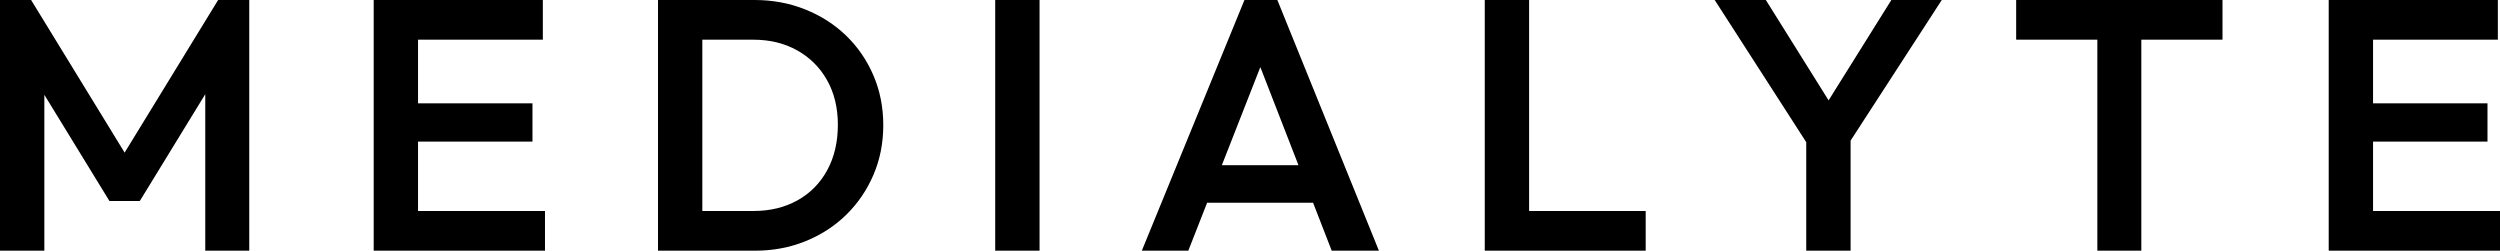
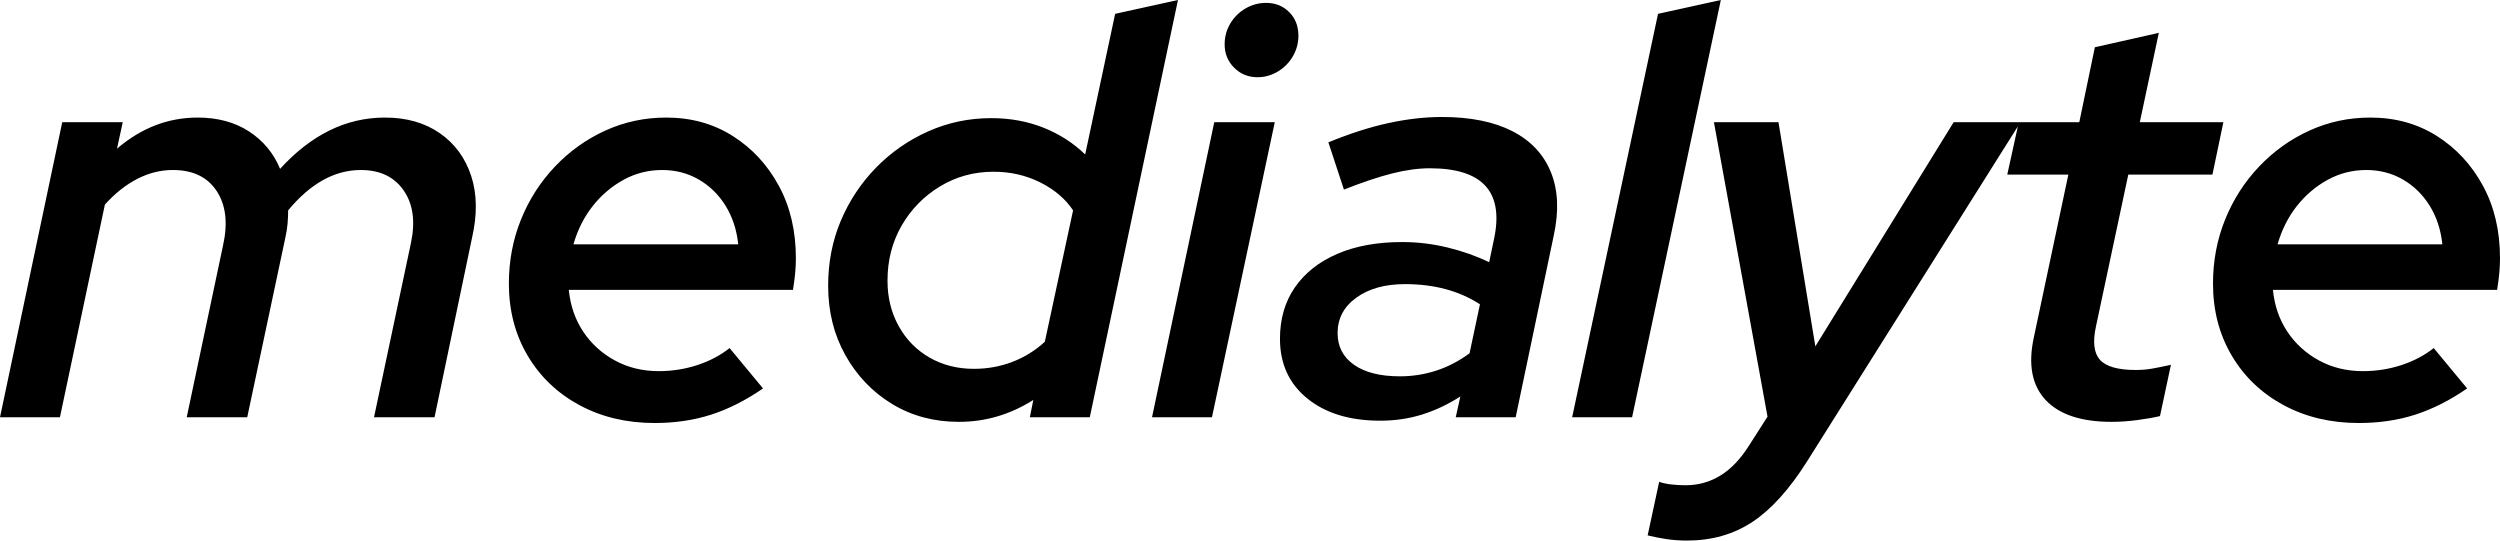
- <svg xmlns="http://www.w3.org/2000/svg" class="wordmark" viewBox="74 0 6991 701" aria-hidden="true" focusable="false">
-   <path fill="currentColor" d="M74.0 701V0H161.0L449.0 470H396.0L684.0 0H771.0V701H648.0V214L674.0 221L465.0 562H380.0L171.0 221L198.0 214V701Z M1119.0 701V0H1243.0V701ZM1207.0 701V590H1598.0V701ZM1207.0 396V289H1563.0V396ZM1207.0 111V0H1592.0V111Z M1999.0 701V590H2181.0Q2251.0 590 2304.5 560.0Q2358.0 530 2387.5 475.5Q2417.0 421 2417.0 349Q2417.0 278 2387.0 224.5Q2357.0 171 2303.5 141.0Q2250.0 111 2181.0 111H1998.0V0H2184.0Q2260.0 0 2326.0 26.5Q2392.0 53 2440.5 100.0Q2489.0 147 2516.5 211.0Q2544.0 275 2544.0 350Q2544.0 425 2516.5 489.0Q2489.0 553 2440.5 600.5Q2392.0 648 2326.5 674.5Q2261.0 701 2186.0 701ZM1914.0 701V0H2038.0V701Z M2857.0 701V0H2981.0V701Z M3267.0 701 3554.0 0H3646.0L3930.0 701H3798.0L3576.0 130H3621.0L3397.0 701ZM3413.0 567V462H3786.0V567Z M4226.0 701V0H4350.0V701ZM4314.0 701V590H4676.0V701Z M5142.0 424 4869.0 0H5012.0L5224.0 339H5151.0L5363.0 0H5504.0L5229.0 424ZM5125.0 701V352H5249.0V701Z M5939.0 701V18H6062.0V701ZM5712.0 111V0H6289.0V111Z M6586.0 701V0H6710.0V701ZM6674.0 701V590H7065.0V701ZM6674.0 396V289H7030.0V396ZM6674.0 111V0H7059.0V111Z" />
+ <svg xmlns="http://www.w3.org/2000/svg" class="wordmark" viewBox="4 0 4338 938" aria-hidden="true" focusable="false">
+   <path fill="currentColor" d="M4.0 724 112.0 212H217.0L207.0 258Q270.0 204 347.0 204Q399.0 204 436.0 228.0Q473.0 252 490.0 293Q530.0 249 575.5 226.5Q621.0 204 672.0 204Q728.0 204 767.0 231.0Q806.0 258 821.5 305.0Q837.0 352 823.0 413L758.0 724H653.0L717.0 422Q729.0 366 704.5 330.5Q680.0 295 630.0 295Q562.0 295 504.0 365Q504.0 376 503.0 388.0Q502.0 400 499.0 413L433.0 724H328.0L391.0 426Q404.0 368 380.0 331.5Q356.0 295 304.0 295Q272.0 295 242.0 310.5Q212.0 326 186.0 355L108.0 724Z M1140.0 734Q1067.0 734 1009.5 703.0Q952.0 672 919.5 617.0Q887.0 562 887.0 492Q887.0 433 908.0 381.0Q929.0 329 967.0 289.0Q1005.0 249 1054.5 226.5Q1104.0 204 1160.0 204Q1225.0 204 1275.5 236.0Q1326.0 268 1355.5 322.5Q1385.0 377 1385.0 448Q1385.0 459 1384.0 471.5Q1383.0 484 1380.0 503H991.0Q995.0 544 1016.0 575.5Q1037.0 607 1071.0 625.5Q1105.0 644 1147.0 644Q1182.0 644 1214.0 633.5Q1246.0 623 1270.0 604L1328.0 674Q1283.0 705 1238.0 719.5Q1193.0 734 1140.0 734ZM999.0 424H1285.0Q1281.0 386 1263.0 357.0Q1245.0 328 1216.5 311.5Q1188.0 295 1153.0 295Q1117.0 295 1086.0 312.0Q1055.0 329 1032.5 357.5Q1010.0 386 999.0 424Z M1668.0 732Q1603.0 732 1552.0 701.0Q1501.0 670 1471.0 616.5Q1441.0 563 1441.0 496Q1441.0 435 1463.0 383.0Q1485.0 331 1524.0 291.0Q1563.0 251 1614.5 228.0Q1666.0 205 1724.0 205Q1773.0 205 1814.5 221.5Q1856.0 238 1887.0 268L1939.0 24L2048.0 0L1895.0 724H1791.0L1797.0 694Q1737.0 732 1668.0 732ZM1694.0 640Q1729.0 640 1760.5 628.0Q1792.0 616 1817.0 593L1866.0 365Q1846.0 335 1809.0 316.5Q1772.0 298 1728.0 298Q1677.0 298 1635.0 323.5Q1593.0 349 1568.5 391.5Q1544.0 434 1544.0 487Q1544.0 531 1563.5 566.0Q1583.0 601 1617.0 620.5Q1651.0 640 1694.0 640Z M2003.0 724 2111.0 212H2216.0L2107.0 724ZM2186.0 134Q2162.0 134 2145.5 117.5Q2129.0 101 2129.0 77Q2129.0 57 2139.0 40.5Q2149.0 24 2165.5 14.5Q2182.0 5 2201.0 5Q2225.0 5 2241.0 21.0Q2257.0 37 2257.0 62Q2257.0 81 2247.5 97.5Q2238.0 114 2221.5 124.0Q2205.0 134 2186.0 134Z M2399.0 730Q2320.0 730 2272.5 691.5Q2225.0 653 2225.0 588Q2225.0 536 2251.0 498.5Q2277.0 461 2324.5 440.5Q2372.0 420 2437.0 420Q2477.0 420 2516.0 429.5Q2555.0 439 2588.0 455L2597.0 412Q2609.0 352 2581.0 322.0Q2553.0 292 2485.0 292Q2455.0 292 2419.5 301.0Q2384.0 310 2336.0 329L2309.0 247Q2365.0 224 2413.5 213.5Q2462.0 203 2506.0 203Q2580.0 203 2628.0 227.5Q2676.0 252 2695.0 298.5Q2714.0 345 2700.0 409L2634.0 724H2530.0L2538.0 688Q2505.0 709 2471.0 719.5Q2437.0 730 2399.0 730ZM2433.0 653Q2466.0 653 2496.5 643.0Q2527.0 633 2554.0 613L2572.0 528Q2518.0 493 2442.0 493Q2390.0 493 2357.5 516.5Q2325.0 540 2325.0 578Q2325.0 613 2353.5 633.0Q2382.0 653 2433.0 653Z M2732.0 724 2881.0 24 2990.0 0 2836.0 724Z M2931.0 938Q2913.0 938 2896.0 935.5Q2879.0 933 2863.0 929L2883.0 836Q2891.0 839 2903.0 840.5Q2915.0 842 2929.0 842Q2962.0 842 2989.5 825.0Q3017.0 808 3039.0 773L3071.0 723L2978.0 212H3090.0L3154.0 601L3394.0 212H3510.0L3140.0 800Q3094.0 873 3045.0 905.5Q2996.0 938 2931.0 938Z M3668.0 732Q3589.0 732 3553.5 694.0Q3518.0 656 3533.0 586L3593.0 303H3487.0L3507.0 212H3612.0L3639.0 82L3750.0 57L3717.0 212H3862.0L3843.0 303H3697.0L3641.0 566Q3632.0 607 3648.0 624.5Q3664.0 642 3710.0 642Q3725.0 642 3739.0 639.5Q3753.0 637 3771.0 633L3752.0 722Q3735.0 726 3712.0 729.0Q3689.0 732 3668.0 732Z M4097.0 734Q4024.0 734 3966.5 703.0Q3909.0 672 3876.5 617.0Q3844.0 562 3844.0 492Q3844.0 433 3865.0 381.0Q3886.0 329 3924.0 289.0Q3962.0 249 4011.5 226.5Q4061.0 204 4117.0 204Q4182.0 204 4232.5 236.0Q4283.0 268 4312.5 322.5Q4342.0 377 4342.0 448Q4342.0 459 4341.0 471.5Q4340.0 484 4337.0 503H3948.0Q3952.0 544 3973.0 575.5Q3994.0 607 4028.0 625.5Q4062.0 644 4104.0 644Q4139.0 644 4171.0 633.5Q4203.0 623 4227.0 604L4285.0 674Q4240.0 705 4195.0 719.5Q4150.0 734 4097.0 734ZM3956.0 424H4242.0Q4238.0 386 4220.0 357.0Q4202.0 328 4173.5 311.5Q4145.0 295 4110.0 295Q4074.0 295 4043.0 312.0Q4012.0 329 3989.5 357.5Q3967.0 386 3956.0 424Z" />
</svg>
